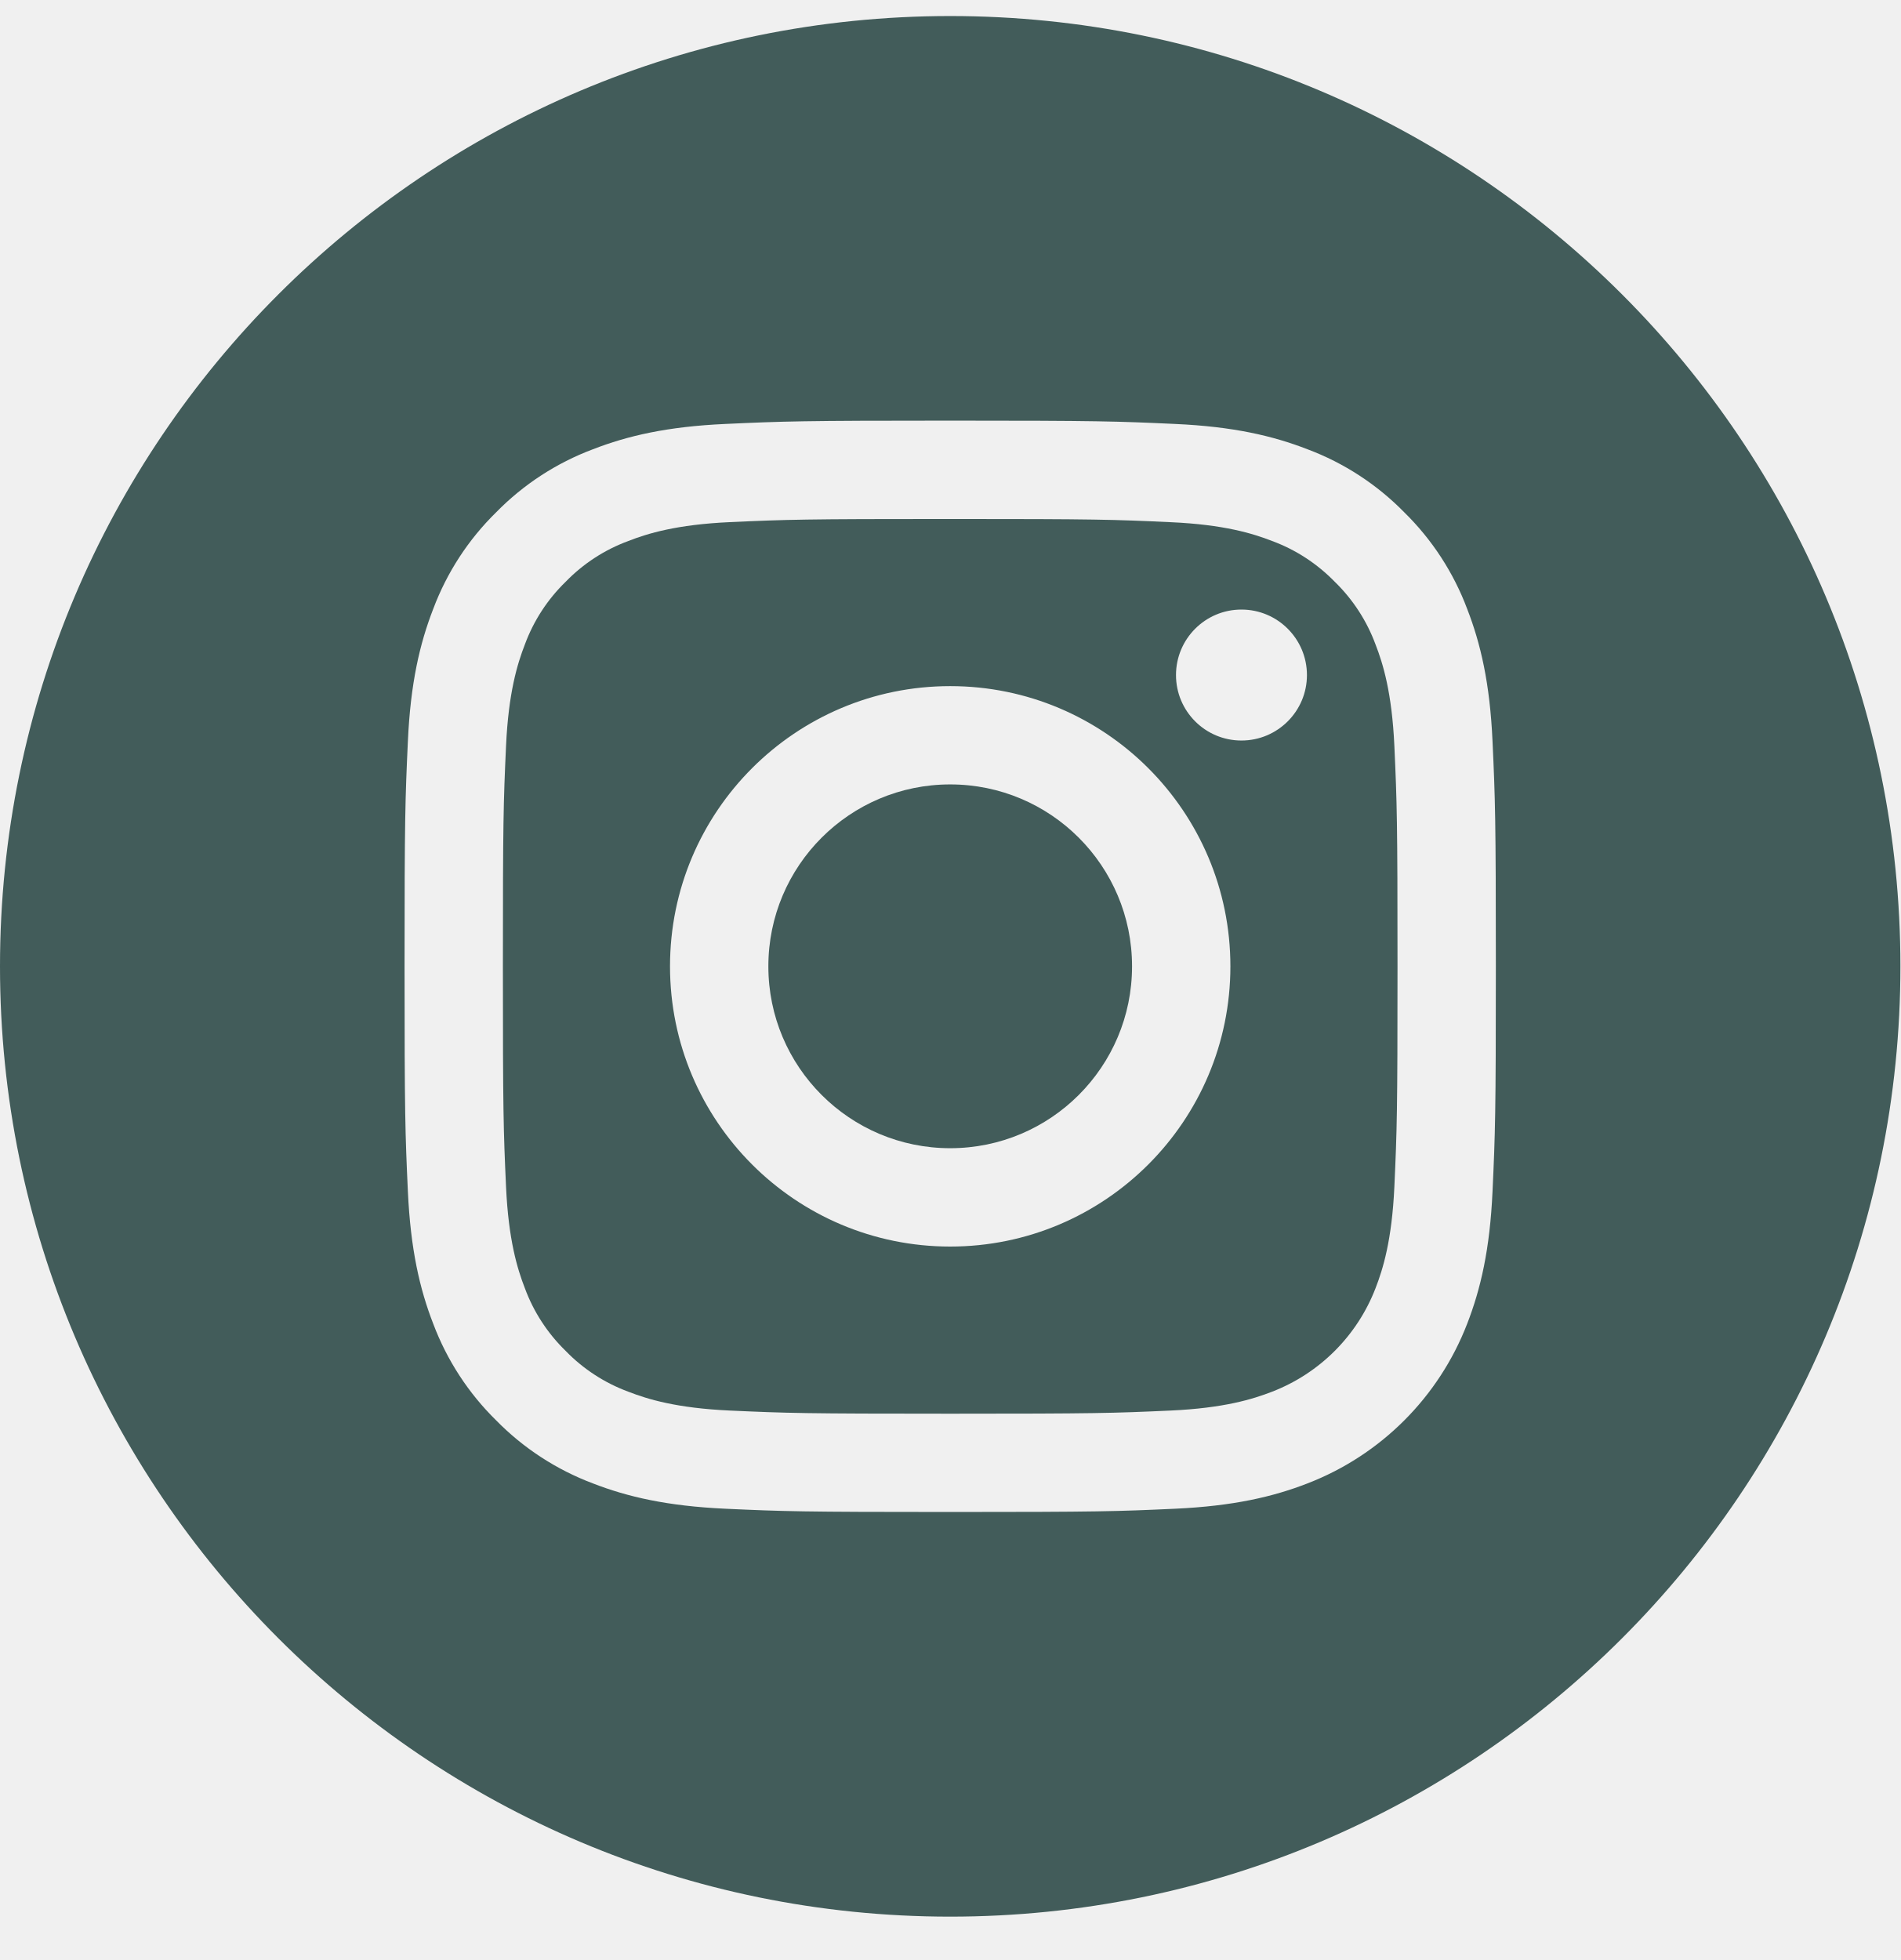
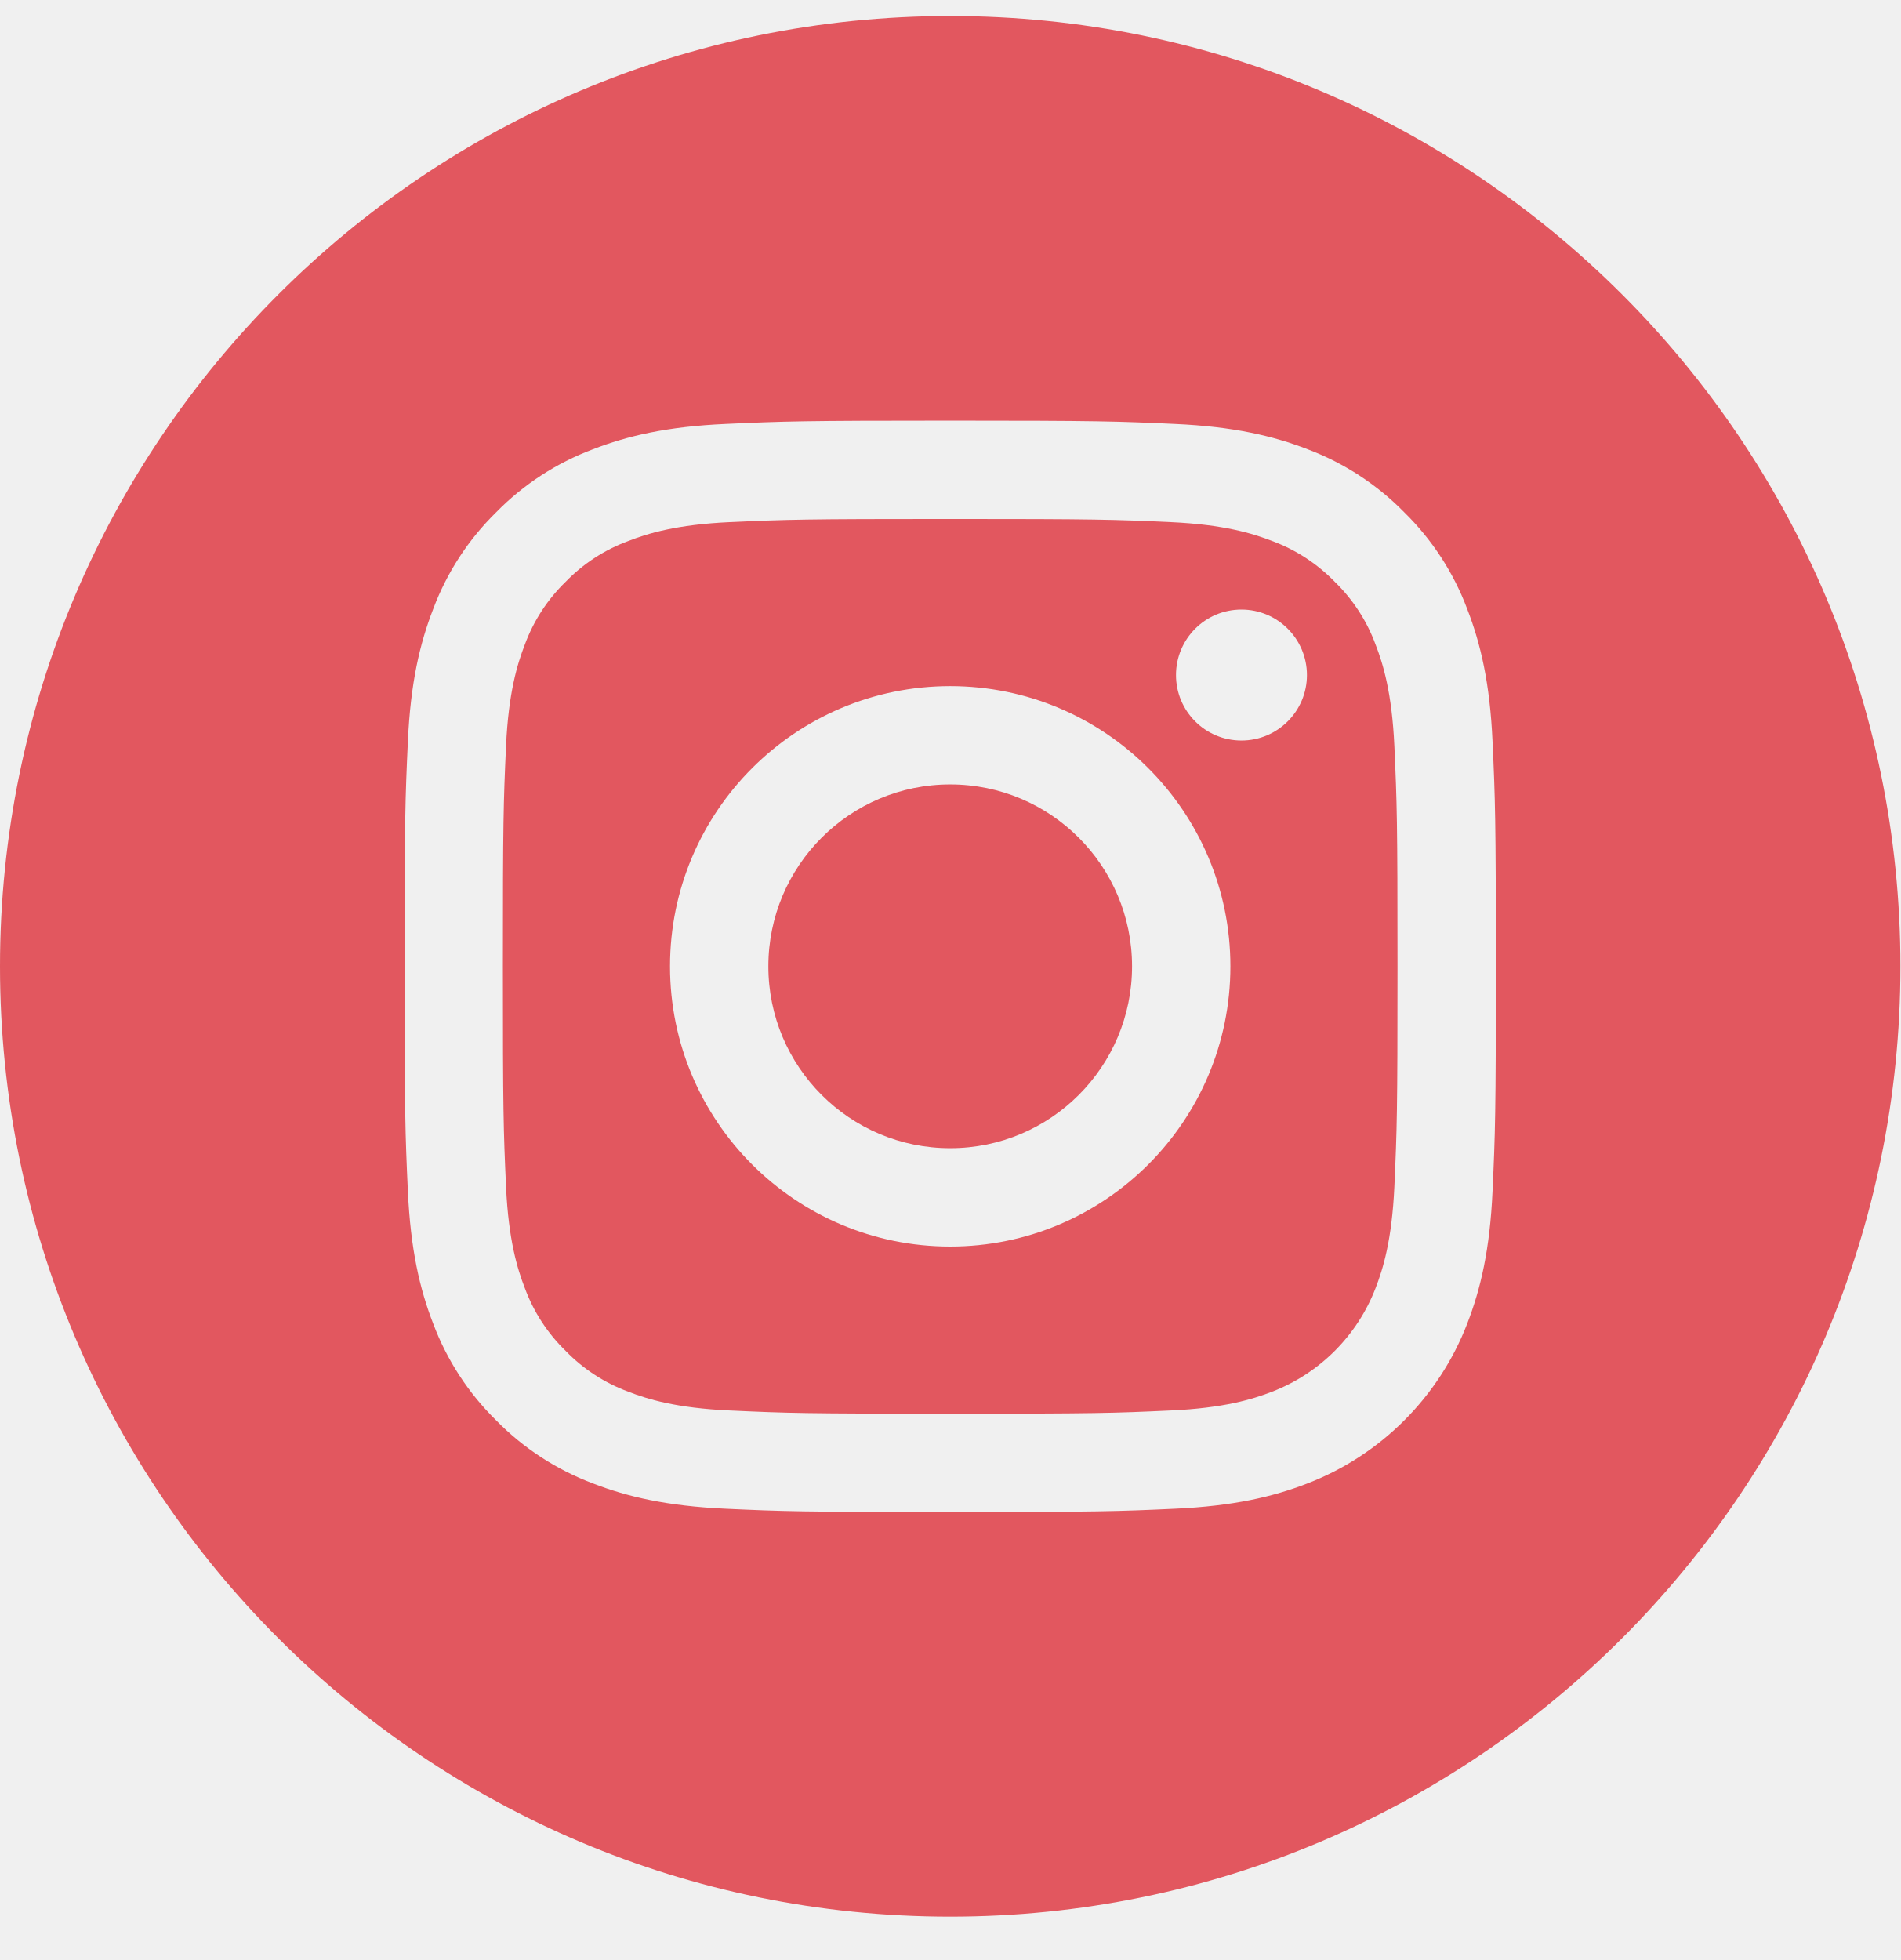
<svg xmlns="http://www.w3.org/2000/svg" width="32" height="33" viewBox="0 0 32 33" fill="none">
  <g clip-path="url(#clip0)">
-     <path d="M19.062 16.27C19.062 17.961 17.691 19.332 16 19.332C14.309 19.332 12.938 17.961 12.938 16.27C12.938 14.578 14.309 13.207 16 13.207C17.691 13.207 19.062 14.578 19.062 16.27Z" fill="#425C5A" />
-     <path d="M23.162 10.851C23.015 10.453 22.78 10.091 22.475 9.795C22.178 9.49 21.818 9.255 21.419 9.108C21.095 8.982 20.608 8.832 19.713 8.792C18.744 8.747 18.453 8.738 16 8.738C13.547 8.738 13.256 8.747 12.287 8.791C11.392 8.832 10.905 8.982 10.582 9.108C10.182 9.255 9.821 9.49 9.525 9.795C9.22 10.091 8.985 10.452 8.838 10.851C8.712 11.175 8.562 11.662 8.521 12.557C8.477 13.526 8.468 13.817 8.468 16.27C8.468 18.723 8.477 19.014 8.521 19.983C8.562 20.878 8.712 21.365 8.838 21.689C8.985 22.088 9.22 22.448 9.525 22.745C9.821 23.05 10.182 23.285 10.581 23.432C10.905 23.558 11.392 23.708 12.287 23.749C13.256 23.793 13.546 23.802 16 23.802C18.453 23.802 18.744 23.793 19.712 23.749C20.608 23.708 21.095 23.558 21.419 23.432C22.22 23.123 22.853 22.49 23.162 21.689C23.288 21.365 23.438 20.878 23.479 19.983C23.523 19.014 23.532 18.723 23.532 16.27C23.532 13.817 23.523 13.526 23.479 12.557C23.438 11.662 23.288 11.175 23.162 10.851ZM16 20.988C13.394 20.988 11.282 18.875 11.282 16.27C11.282 13.664 13.394 11.552 16 11.552C18.605 11.552 20.718 13.664 20.718 16.27C20.718 18.875 18.605 20.988 16 20.988ZM20.904 12.468C20.295 12.468 19.802 11.974 19.802 11.366C19.802 10.757 20.295 10.263 20.904 10.263C21.513 10.263 22.007 10.757 22.007 11.366C22.007 11.974 21.513 12.468 20.904 12.468Z" fill="#425C5A" />
-     <path d="M16 0.27C7.165 0.27 0 7.435 0 16.27C0 25.105 7.165 32.27 16 32.27C24.835 32.27 32 25.105 32 16.27C32 7.435 24.835 0.27 16 0.27ZM25.132 20.058C25.088 21.036 24.932 21.703 24.705 22.288C24.228 23.522 23.252 24.498 22.018 24.975C21.434 25.202 20.766 25.357 19.788 25.402C18.808 25.447 18.495 25.457 16 25.457C13.505 25.457 13.192 25.447 12.212 25.402C11.234 25.357 10.566 25.202 9.982 24.975C9.369 24.744 8.814 24.383 8.355 23.915C7.887 23.456 7.526 22.901 7.295 22.288C7.068 21.704 6.913 21.036 6.868 20.058C6.823 19.078 6.812 18.765 6.812 16.27C6.812 13.775 6.823 13.462 6.868 12.482C6.912 11.504 7.068 10.836 7.295 10.252C7.525 9.639 7.887 9.083 8.355 8.625C8.813 8.157 9.369 7.795 9.982 7.565C10.566 7.338 11.234 7.182 12.212 7.138C13.192 7.093 13.505 7.082 16 7.082C18.495 7.082 18.808 7.093 19.788 7.138C20.766 7.182 21.434 7.338 22.018 7.565C22.631 7.795 23.186 8.157 23.645 8.625C24.113 9.084 24.475 9.639 24.705 10.252C24.932 10.836 25.088 11.504 25.132 12.482C25.177 13.462 25.188 13.775 25.188 16.27C25.188 18.765 25.177 19.078 25.132 20.058Z" fill="#425C5A" />
+     <path d="M19.062 16.27C19.062 17.961 17.691 19.332 16 19.332C14.309 19.332 12.938 17.961 12.938 16.27C12.938 14.578 14.309 13.207 16 13.207C17.691 13.207 19.062 14.578 19.062 16.27Z" fill="#E2575F" />
+     <path d="M23.162 10.851C23.015 10.452 22.78 10.091 22.475 9.795C22.178 9.49 21.818 9.255 21.419 9.108C21.095 8.982 20.608 8.832 19.713 8.791C18.744 8.747 18.453 8.738 16 8.738C13.547 8.738 13.256 8.747 12.287 8.791C11.392 8.832 10.905 8.982 10.582 9.108C10.182 9.255 9.821 9.49 9.525 9.795C9.22 10.091 8.985 10.452 8.838 10.851C8.712 11.175 8.562 11.662 8.521 12.557C8.477 13.526 8.468 13.817 8.468 16.27C8.468 18.723 8.477 19.014 8.521 19.983C8.562 20.878 8.712 21.365 8.838 21.689C8.985 22.088 9.22 22.448 9.525 22.745C9.821 23.05 10.182 23.285 10.581 23.432C10.905 23.558 11.392 23.708 12.287 23.748C13.256 23.793 13.546 23.802 16 23.802C18.453 23.802 18.744 23.793 19.712 23.748C20.608 23.708 21.095 23.558 21.419 23.432C22.22 23.123 22.853 22.49 23.162 21.689C23.288 21.365 23.438 20.878 23.479 19.983C23.523 19.014 23.532 18.723 23.532 16.27C23.532 13.817 23.523 13.526 23.479 12.557C23.438 11.662 23.288 11.175 23.162 10.851ZM16 20.988C13.394 20.988 11.282 18.875 11.282 16.27C11.282 13.664 13.394 11.552 16 11.552C18.605 11.552 20.718 13.664 20.718 16.27C20.718 18.875 18.605 20.988 16 20.988ZM20.904 12.468C20.295 12.468 19.802 11.974 19.802 11.366C19.802 10.757 20.295 10.263 20.904 10.263C21.513 10.263 22.007 10.757 22.007 11.366C22.007 11.974 21.513 12.468 20.904 12.468Z" fill="#E2575F" />
+     <path d="M16 0.27C7.165 0.27 0 7.435 0 16.27C0 25.105 7.165 32.27 16 32.27C24.835 32.27 32 25.105 32 16.27C32 7.435 24.835 0.27 16 0.27ZM25.132 20.058C25.088 21.036 24.932 21.703 24.705 22.288C24.228 23.522 23.252 24.498 22.018 24.975C21.434 25.202 20.766 25.357 19.788 25.402C18.808 25.447 18.495 25.457 16 25.457C13.505 25.457 13.192 25.447 12.212 25.402C11.234 25.357 10.566 25.202 9.982 24.975C9.369 24.744 8.814 24.383 8.355 23.915C7.887 23.456 7.526 22.901 7.295 22.288C7.068 21.704 6.913 21.036 6.868 20.058C6.823 19.078 6.812 18.765 6.812 16.27C6.812 13.775 6.823 13.462 6.868 12.482C6.912 11.504 7.068 10.836 7.295 10.252C7.525 9.639 7.887 9.083 8.355 8.625C8.813 8.157 9.369 7.795 9.982 7.565C10.566 7.338 11.234 7.182 12.212 7.138C13.192 7.093 13.505 7.082 16 7.082C18.495 7.082 18.808 7.093 19.788 7.138C20.766 7.182 21.434 7.338 22.018 7.564C22.631 7.795 23.186 8.157 23.645 8.625C24.113 9.084 24.475 9.639 24.705 10.252C24.932 10.836 25.088 11.504 25.132 12.482C25.177 13.462 25.188 13.775 25.188 16.27C25.188 18.765 25.177 19.078 25.132 20.058Z" fill="#E2575F" />
  </g>
  <defs>
    <clipPath id="clip0">
-       <rect y="0.27" width="32" height="32" fill="white" />
+       <rect width="32" height="32" fill="white" transform="translate(0 0.269775)" />
    </clipPath>
  </defs>
</svg>
